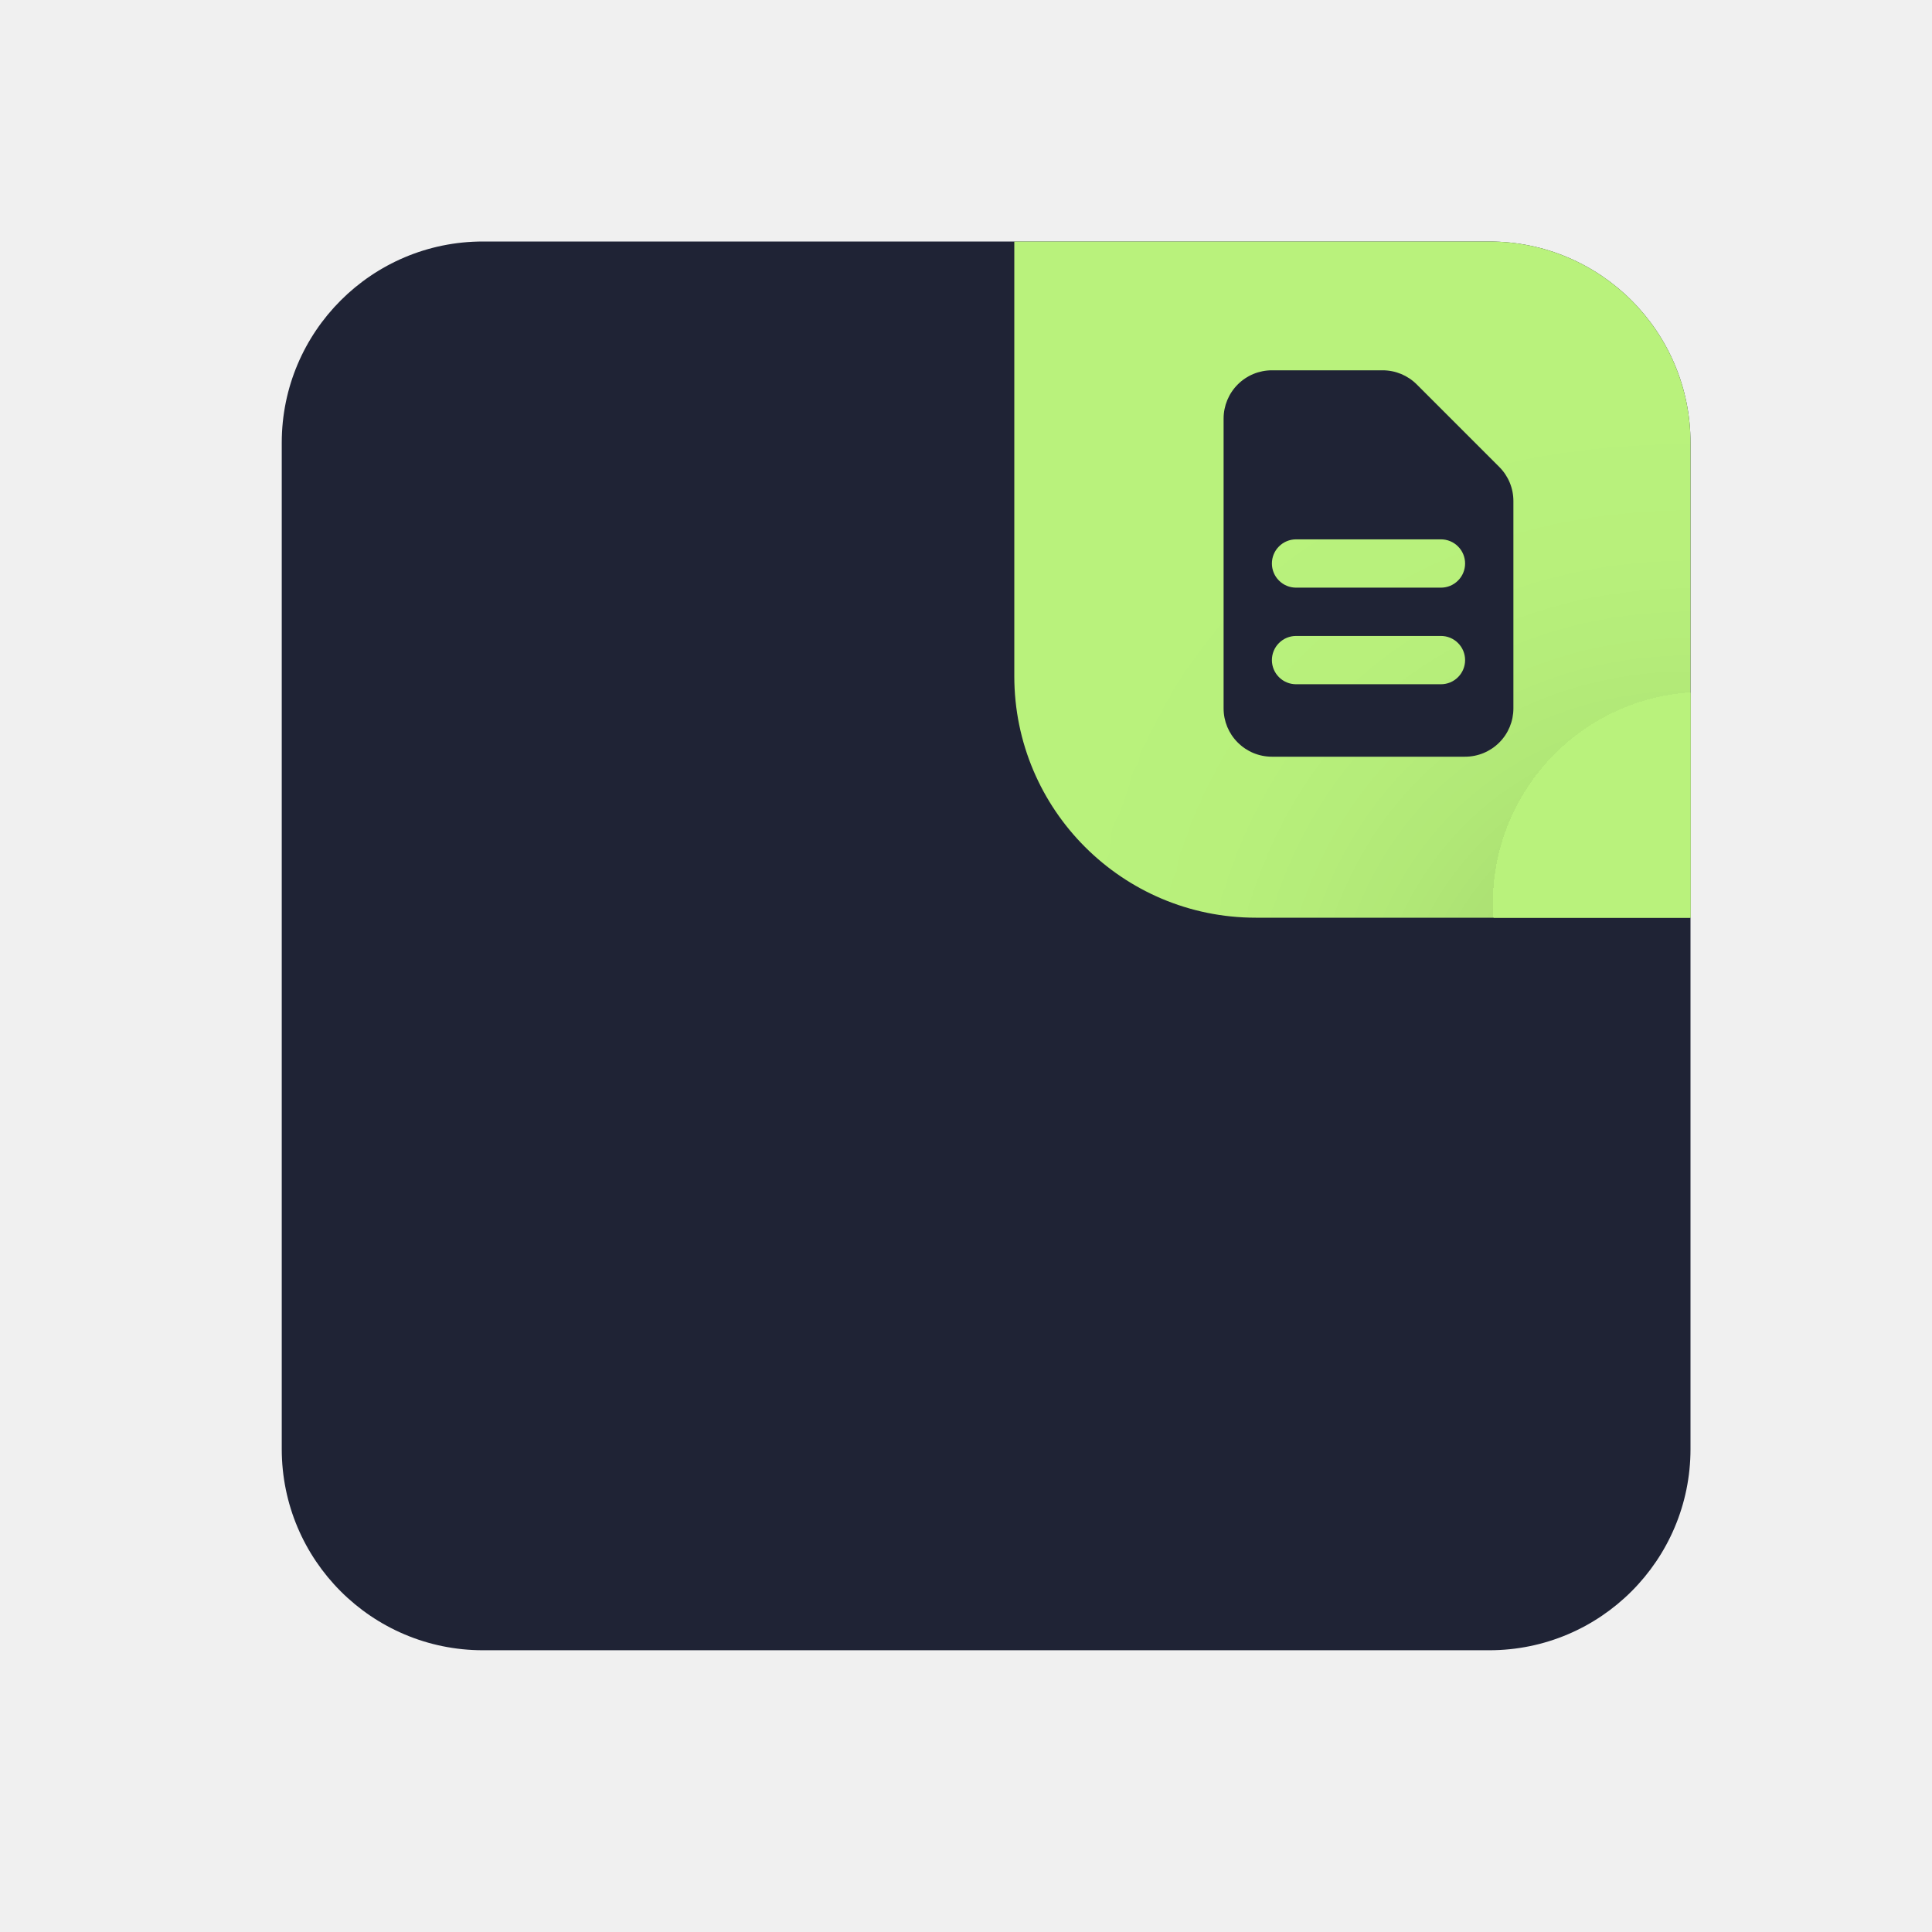
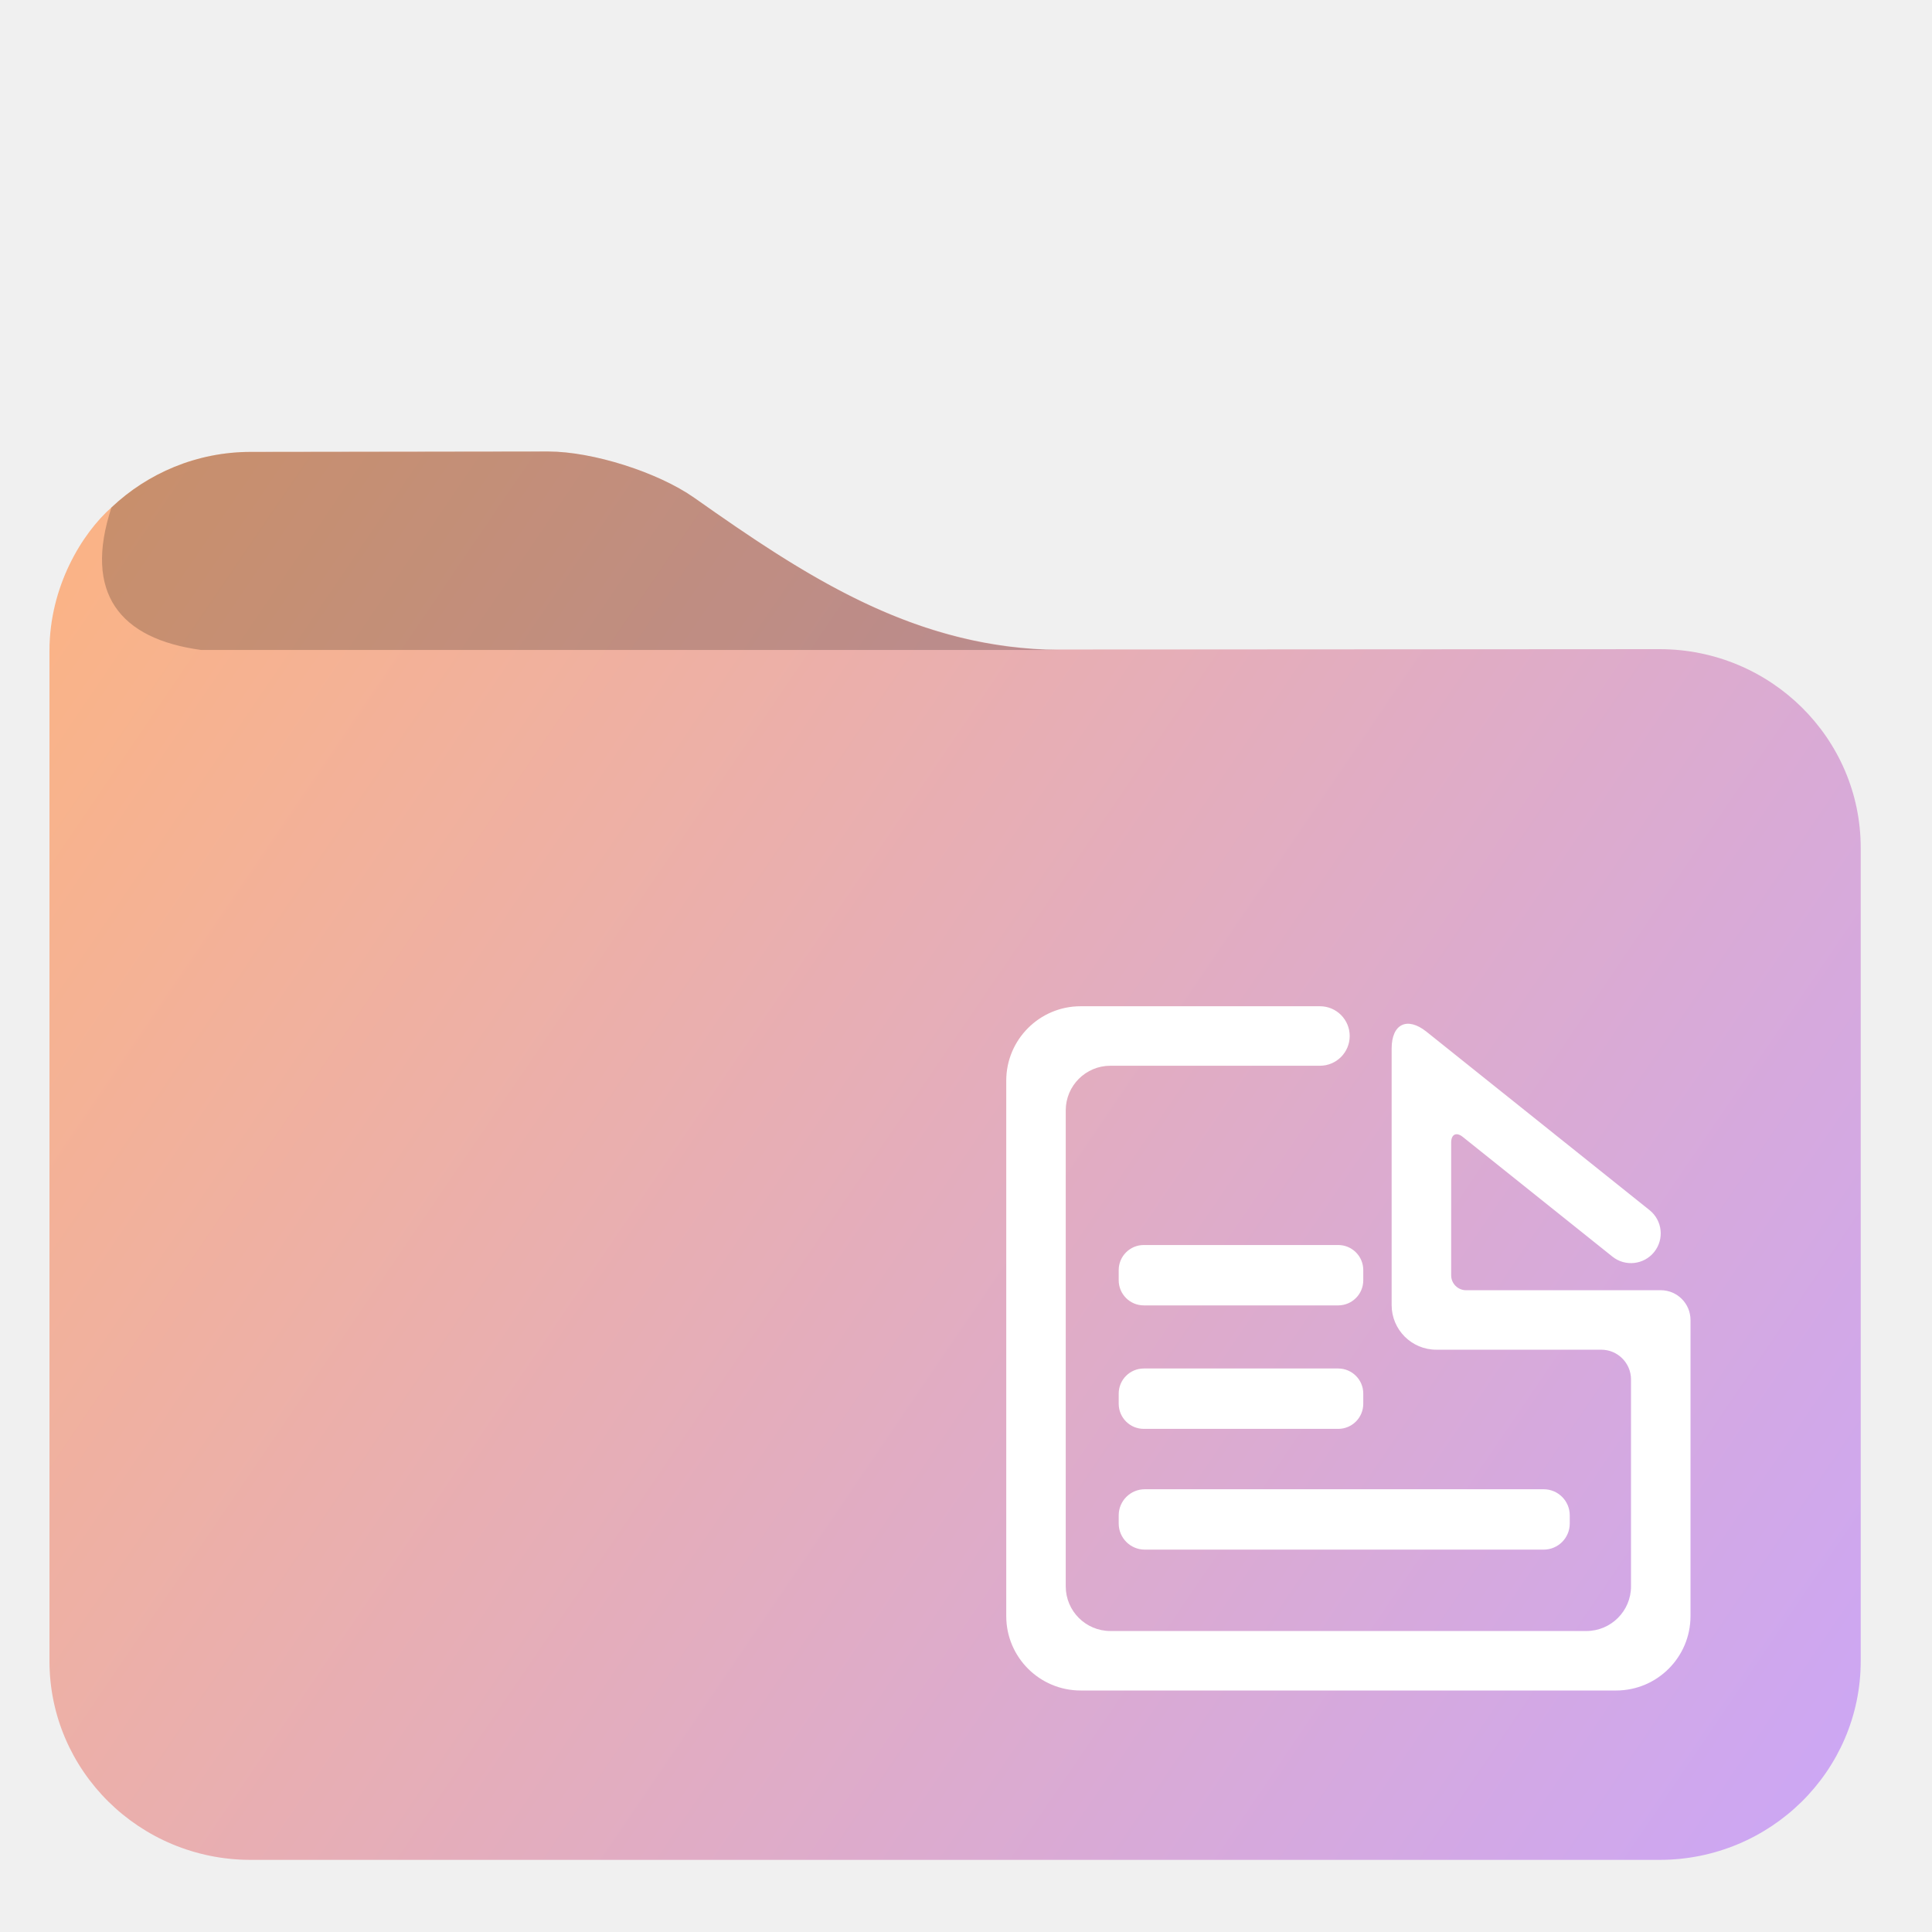
- <svg xmlns="http://www.w3.org/2000/svg" width="48" height="48" viewBox="0 0 48 48" fill="none">
-   <rect x="7" y="6" width="35" height="35" rx="5" fill="#1f2335" />
-   <g clip-path="url(#clip0)">
-     <path d="M25.2 6H37C39.761 6 42 8.239 42 11V22.8H31.2C27.886 22.8 25.2 20.114 25.2 16.8V6Z" fill="#b9f27c" />
-     <g filter="url(#filter0_d)">
-       <ellipse cx="42.35" cy="22.45" rx="5.25" ry="5.25" fill="#b9f27c" />
-     </g>
-     <path fill-rule="evenodd" clip-rule="evenodd" d="M30.4 10.4C30.4 10.082 30.526 9.777 30.752 9.551C30.977 9.326 31.282 9.2 31.6 9.2H34.352C34.67 9.2 34.975 9.327 35.2 9.552L37.248 11.6C37.474 11.825 37.6 12.13 37.6 12.448V17.6C37.6 17.918 37.474 18.224 37.249 18.448C37.023 18.674 36.718 18.8 36.4 18.8H31.6C31.282 18.8 30.977 18.674 30.752 18.448C30.526 18.224 30.4 17.918 30.4 17.6V10.4ZM31.6 14C31.6 13.841 31.663 13.688 31.776 13.576C31.888 13.463 32.041 13.4 32.2 13.4H35.8C35.959 13.4 36.112 13.463 36.224 13.576C36.337 13.688 36.4 13.841 36.4 14C36.4 14.159 36.337 14.312 36.224 14.424C36.112 14.537 35.959 14.6 35.8 14.6H32.2C32.041 14.6 31.888 14.537 31.776 14.424C31.663 14.312 31.6 14.159 31.6 14ZM32.2 15.8C32.041 15.8 31.888 15.863 31.776 15.976C31.663 16.088 31.6 16.241 31.6 16.4C31.6 16.559 31.663 16.712 31.776 16.824C31.888 16.937 32.041 17 32.2 17H35.8C35.959 17 36.112 16.937 36.224 16.824C36.337 16.712 36.4 16.559 36.4 16.4C36.4 16.241 36.337 16.088 36.224 15.976C36.112 15.863 35.959 15.8 35.8 15.8H32.2Z" fill="#1f2335" />
-   </g>
-   <defs>
-     <filter id="filter0_d" x="21.1" y="5.2" width="42.5" height="42.5" filterUnits="userSpaceOnUse" color-interpolation-filters="sRGB">
-       <feFlood flood-opacity="0" result="BackgroundImageFix" />
-       <feColorMatrix in="SourceAlpha" type="matrix" values="0 0 0 0 0 0 0 0 0 0 0 0 0 0 0 0 0 0 127 0" result="hardAlpha" />
-       <feOffset dy="4" />
-       <feGaussianBlur stdDeviation="8" />
-       <feComposite in2="hardAlpha" operator="out" />
-       <feColorMatrix type="matrix" values="0 0 0 0 0 0 0 0 0 0 0 0 0 0 0 0 0 0 0.3 0" />
-       <feBlend mode="normal" in2="BackgroundImageFix" result="effect1_dropShadow" />
-       <feBlend mode="normal" in="SourceGraphic" in2="effect1_dropShadow" result="shape" />
-     </filter>
-     <clipPath id="clip0">
-       <path d="M25.2 6H37C39.761 6 42 8.239 42 11V22.8H31.2C27.886 22.8 25.2 20.114 25.2 16.8V6Z" fill="white" />
-     </clipPath>
+ <svg xmlns="http://www.w3.org/2000/svg" xmlns:xlink="http://www.w3.org/1999/xlink" style="isolation:isolate" viewBox="0 0 48 48" width="48pt" height="48pt" version="1.1" id="svg3">
+   <defs id="defs3">
+     <linearGradient id="linearGradient10">
+       <stop style="stop-color:#fab387;stop-opacity:0.996;" offset="0" id="stop11" />
+       <stop style="stop-color:#cba6f7;stop-opacity:0.996;" offset="1" id="stop12" />
+     </linearGradient>
+     <linearGradient xlink:href="#linearGradient10" id="linearGradient12" x1="1.266" y1="15.629" x2="46.229" y2="46.208" gradientUnits="userSpaceOnUse" />
  </defs>
+   <path id="path4" d="m 13.619,11.217 -7.39,0.01 c -1.34,0 -2.56,0.529 -3.46,1.38 C 2.043,13.248 1.229,14.567 1.229,16.167 V 41.267 C 1.229,43.997 3.469,46.208 6.229,46.208 H 41.229 c 2.76,0 5,-2.211 5,-4.941 V 21.067 c 0,-2.73 -2.24,-4.939 -5,-4.939 l -15.229,0.009 C 22.579,16.008 19.95,14.272 17.249,12.367 16.35,11.735 14.729,11.217 13.619,11.217 Z" style="isolation:isolate;fill:url(#linearGradient12);fill-opacity:1" />
+   <path d="m 6.229,11.228 c -1.34,0 -2.56,0.529 -3.46,1.38 -0.7,2.127 0.202,3.267 2.23,3.54 h 21.3 c -3.57,-0.034 -6.27,-1.82 -9.05,-3.78 -0.899,-0.632 -2.52,-1.15 -3.63,-1.15 z m -4.13,2.17 c -0.008,0.012 -0.017,0.024 -0.025,0.036 0.008,-0.012 0.017,-0.024 0.025,-0.036 z m -0.202,0.324 c -0.043,0.075 -0.085,0.15 -0.124,0.227 0.04,-0.079 0.082,-0.153 0.124,-0.227 z m -0.193,0.371 c -0.054,0.115 -0.104,0.232 -0.149,0.352 0.046,-0.121 0.097,-0.238 0.149,-0.352 z m -0.192,0.469 c -0.045,0.127 -0.083,0.258 -0.117,0.389 0.035,-0.133 0.073,-0.263 0.117,-0.389 z m -0.148,0.504 c -0.03,0.129 -0.052,0.261 -0.072,0.394 0.02,-0.133 0.042,-0.266 0.072,-0.394 z m -0.098,0.563 c -0.02,0.179 -0.032,0.361 -0.032,0.546 -3.73e-4,-0.186 0.012,-0.368 0.032,-0.546 z" fill="#37a29c" id="path2-1" style="isolation:isolate;fill:#000000;fill-opacity:0.2" />
+   <path d="m 32.794,26.478 v 0 c 0.408,0 0.739,-0.331 0.739,-0.739 v 0 C 33.533,25.331 33.202,25 32.794,25 v 0 H 26.848 C 25.828,25 25,25.828 25,26.848 V 40.152 C 25,41.172 25.828,42 26.848,42 H 40.152 C 41.172,42 42,41.172 42,40.152 v -7.358 c 0,-0.408 -0.331,-0.739 -0.739,-0.739 h -4.838 c -0.204,0 -0.369,-0.166 -0.369,-0.37 v -3.3 c 0,-0.204 0.129,-0.266 0.288,-0.139 l 3.718,2.974 v 0 c 0.318,0.255 0.783,0.203 1.038,-0.115 v 0 c 0.255,-0.318 0.204,-0.783 -0.114,-1.038 v 0 l -5.543,-4.434 c -0.478,-0.382 -0.866,-0.195 -0.866,0.417 v 6.375 c 0,0.611 0.497,1.108 1.109,1.108 h 4.099 c 0.408,0 0.739,0.331 0.739,0.739 v 5.141 c 0,0.612 -0.497,1.109 -1.109,1.109 H 27.587 c -0.612,0 -1.109,-0.497 -1.109,-1.109 V 27.587 c 0,-0.612 0.497,-1.109 1.109,-1.109 z M 28.442,37 h 9.91 C 38.71,37 39,37.29 39,37.648 v 0.204 C 39,38.21 38.71,38.5 38.352,38.5 h -9.91 c -0.357,0 -0.648,-0.29 -0.648,-0.648 V 37.648 C 27.794,37.29 28.085,37 28.442,37 Z m -0.025,-3 h 4.83 c 0.344,0 0.623,0.279 0.623,0.623 v 0.254 c 0,0.344 -0.279,0.623 -0.623,0.623 h -4.83 c -0.344,0 -0.623,-0.279 -0.623,-0.623 V 34.623 C 27.794,34.279 28.073,34 28.417,34 Z m 0,-3.068 h 4.83 c 0.344,0 0.623,0.279 0.623,0.622 v 0.255 c 0,0.344 -0.279,0.623 -0.623,0.623 h -4.83 c -0.344,0 -0.623,-0.279 -0.623,-0.623 v -0.255 c 0,-0.343 0.279,-0.622 0.623,-0.622 z" fill-rule="evenodd" fill="#ffffff" id="path3" />
</svg>
